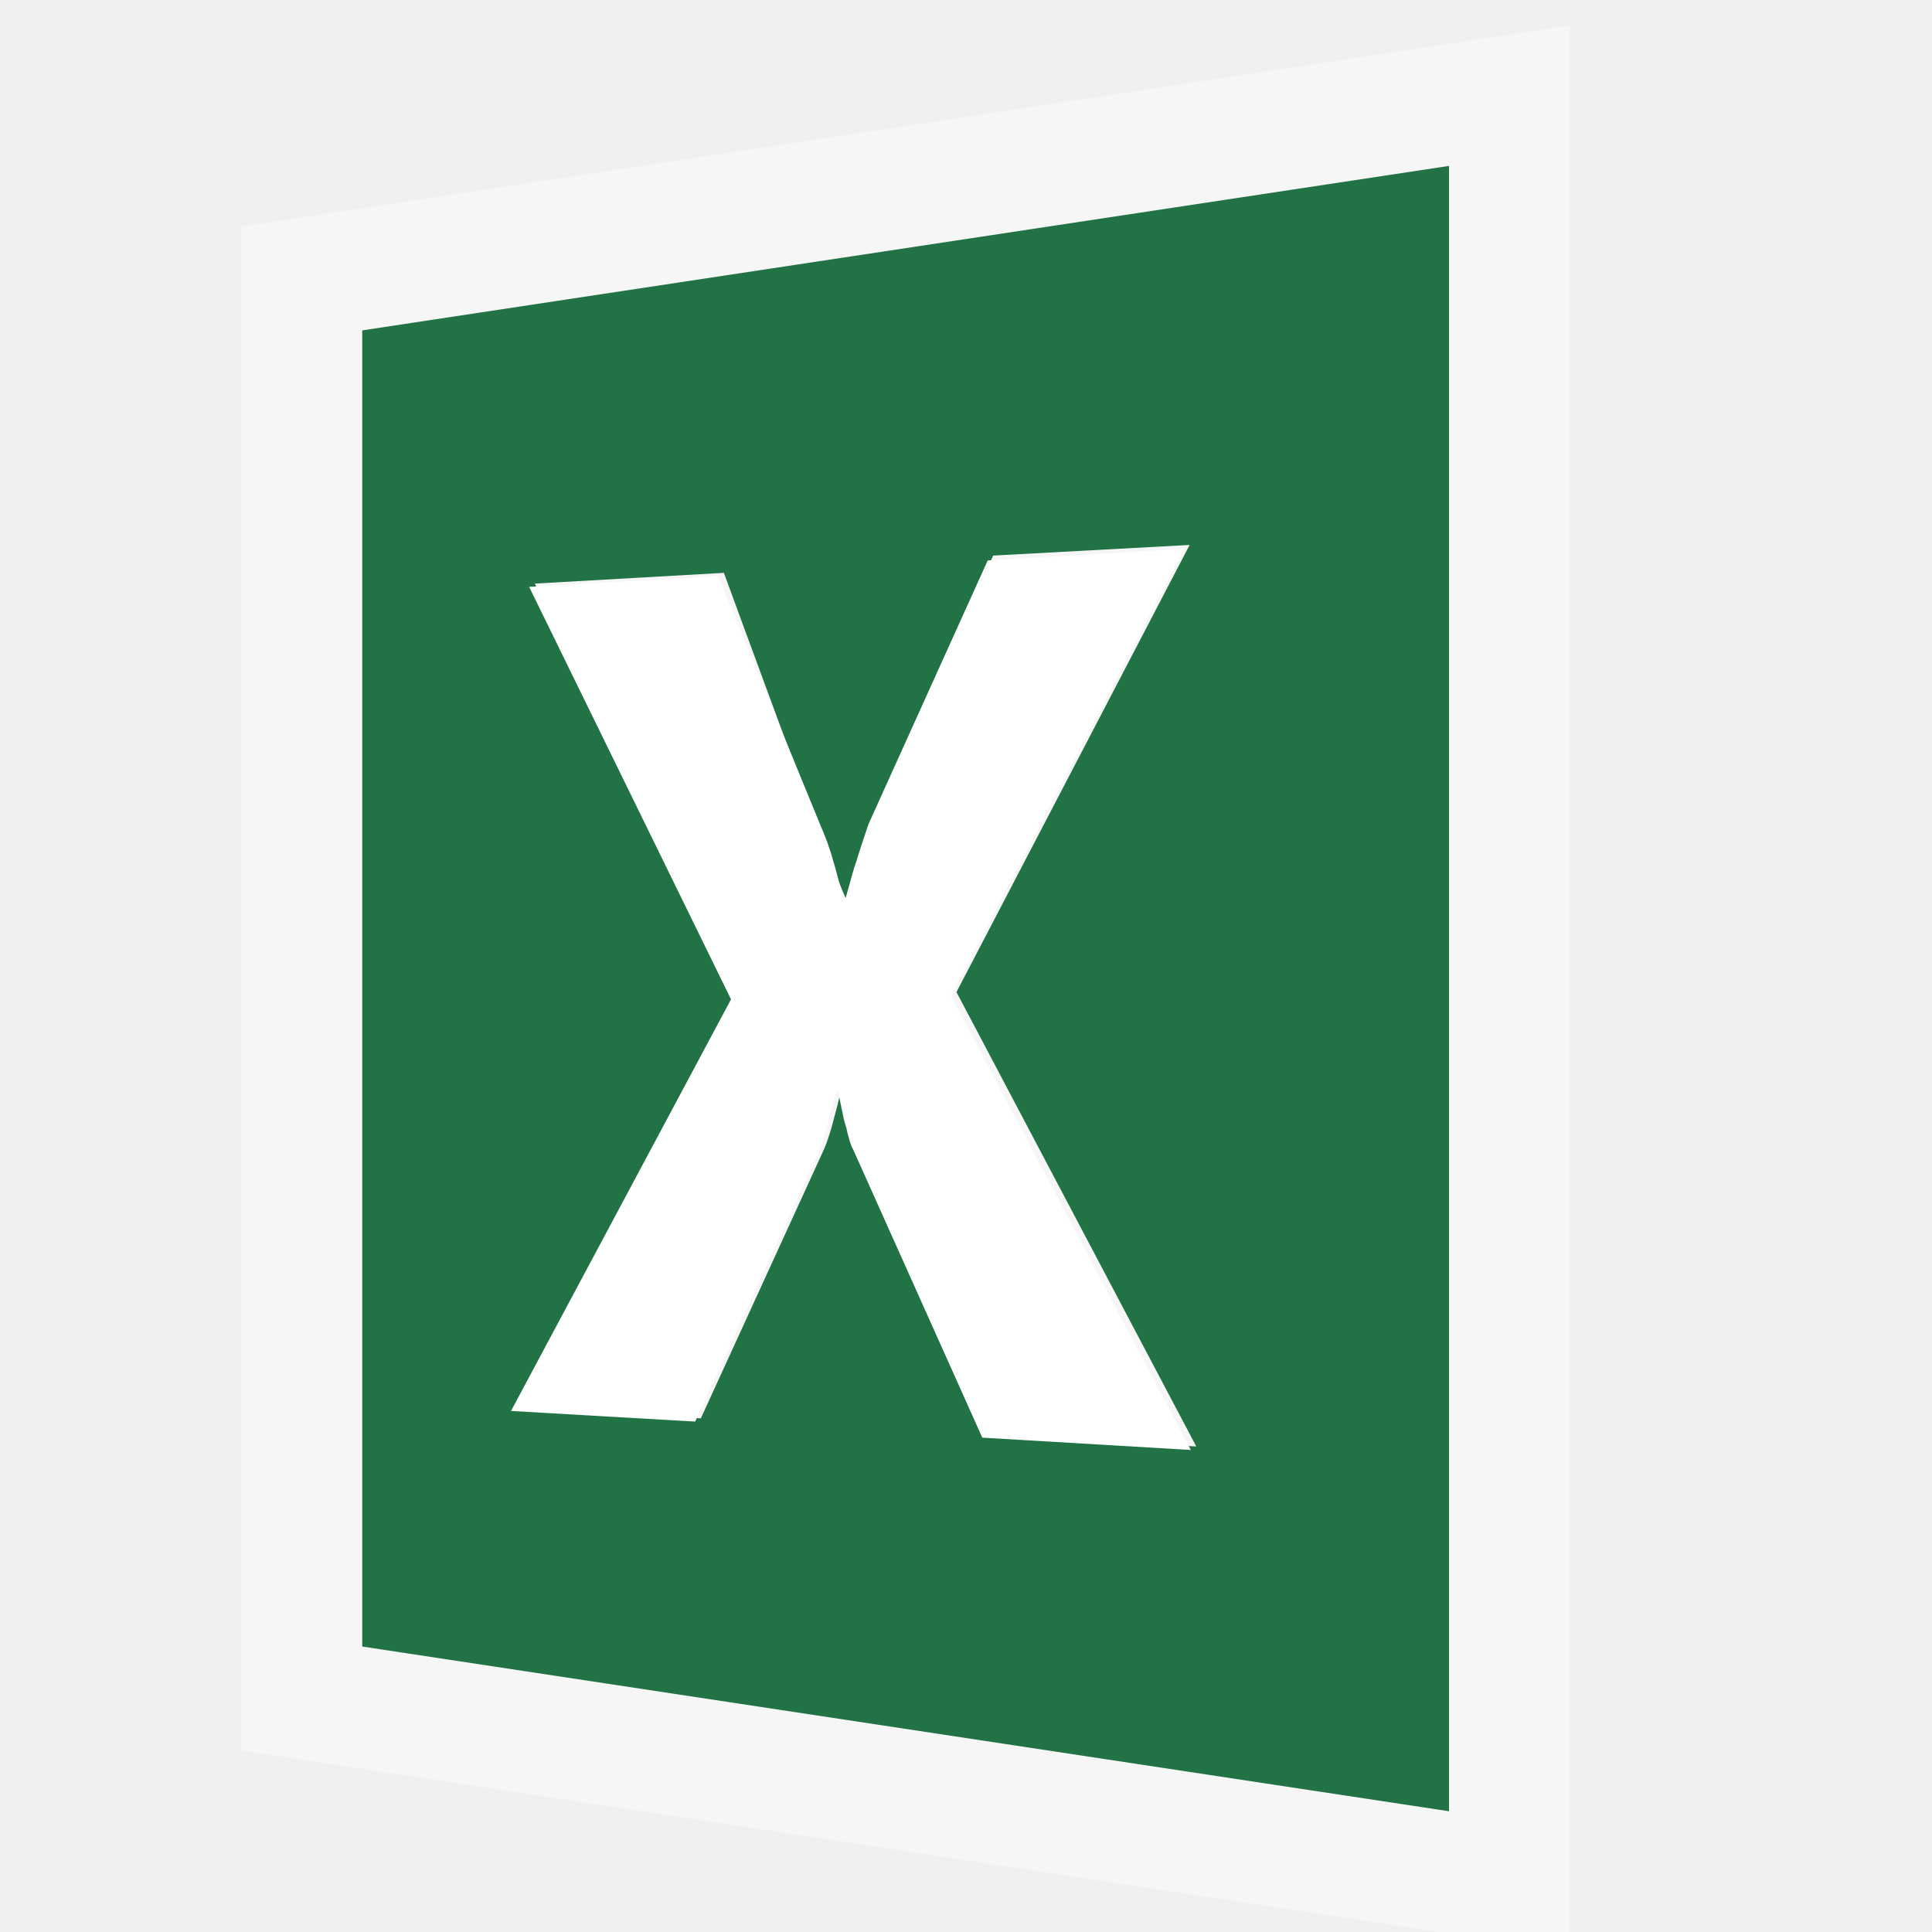
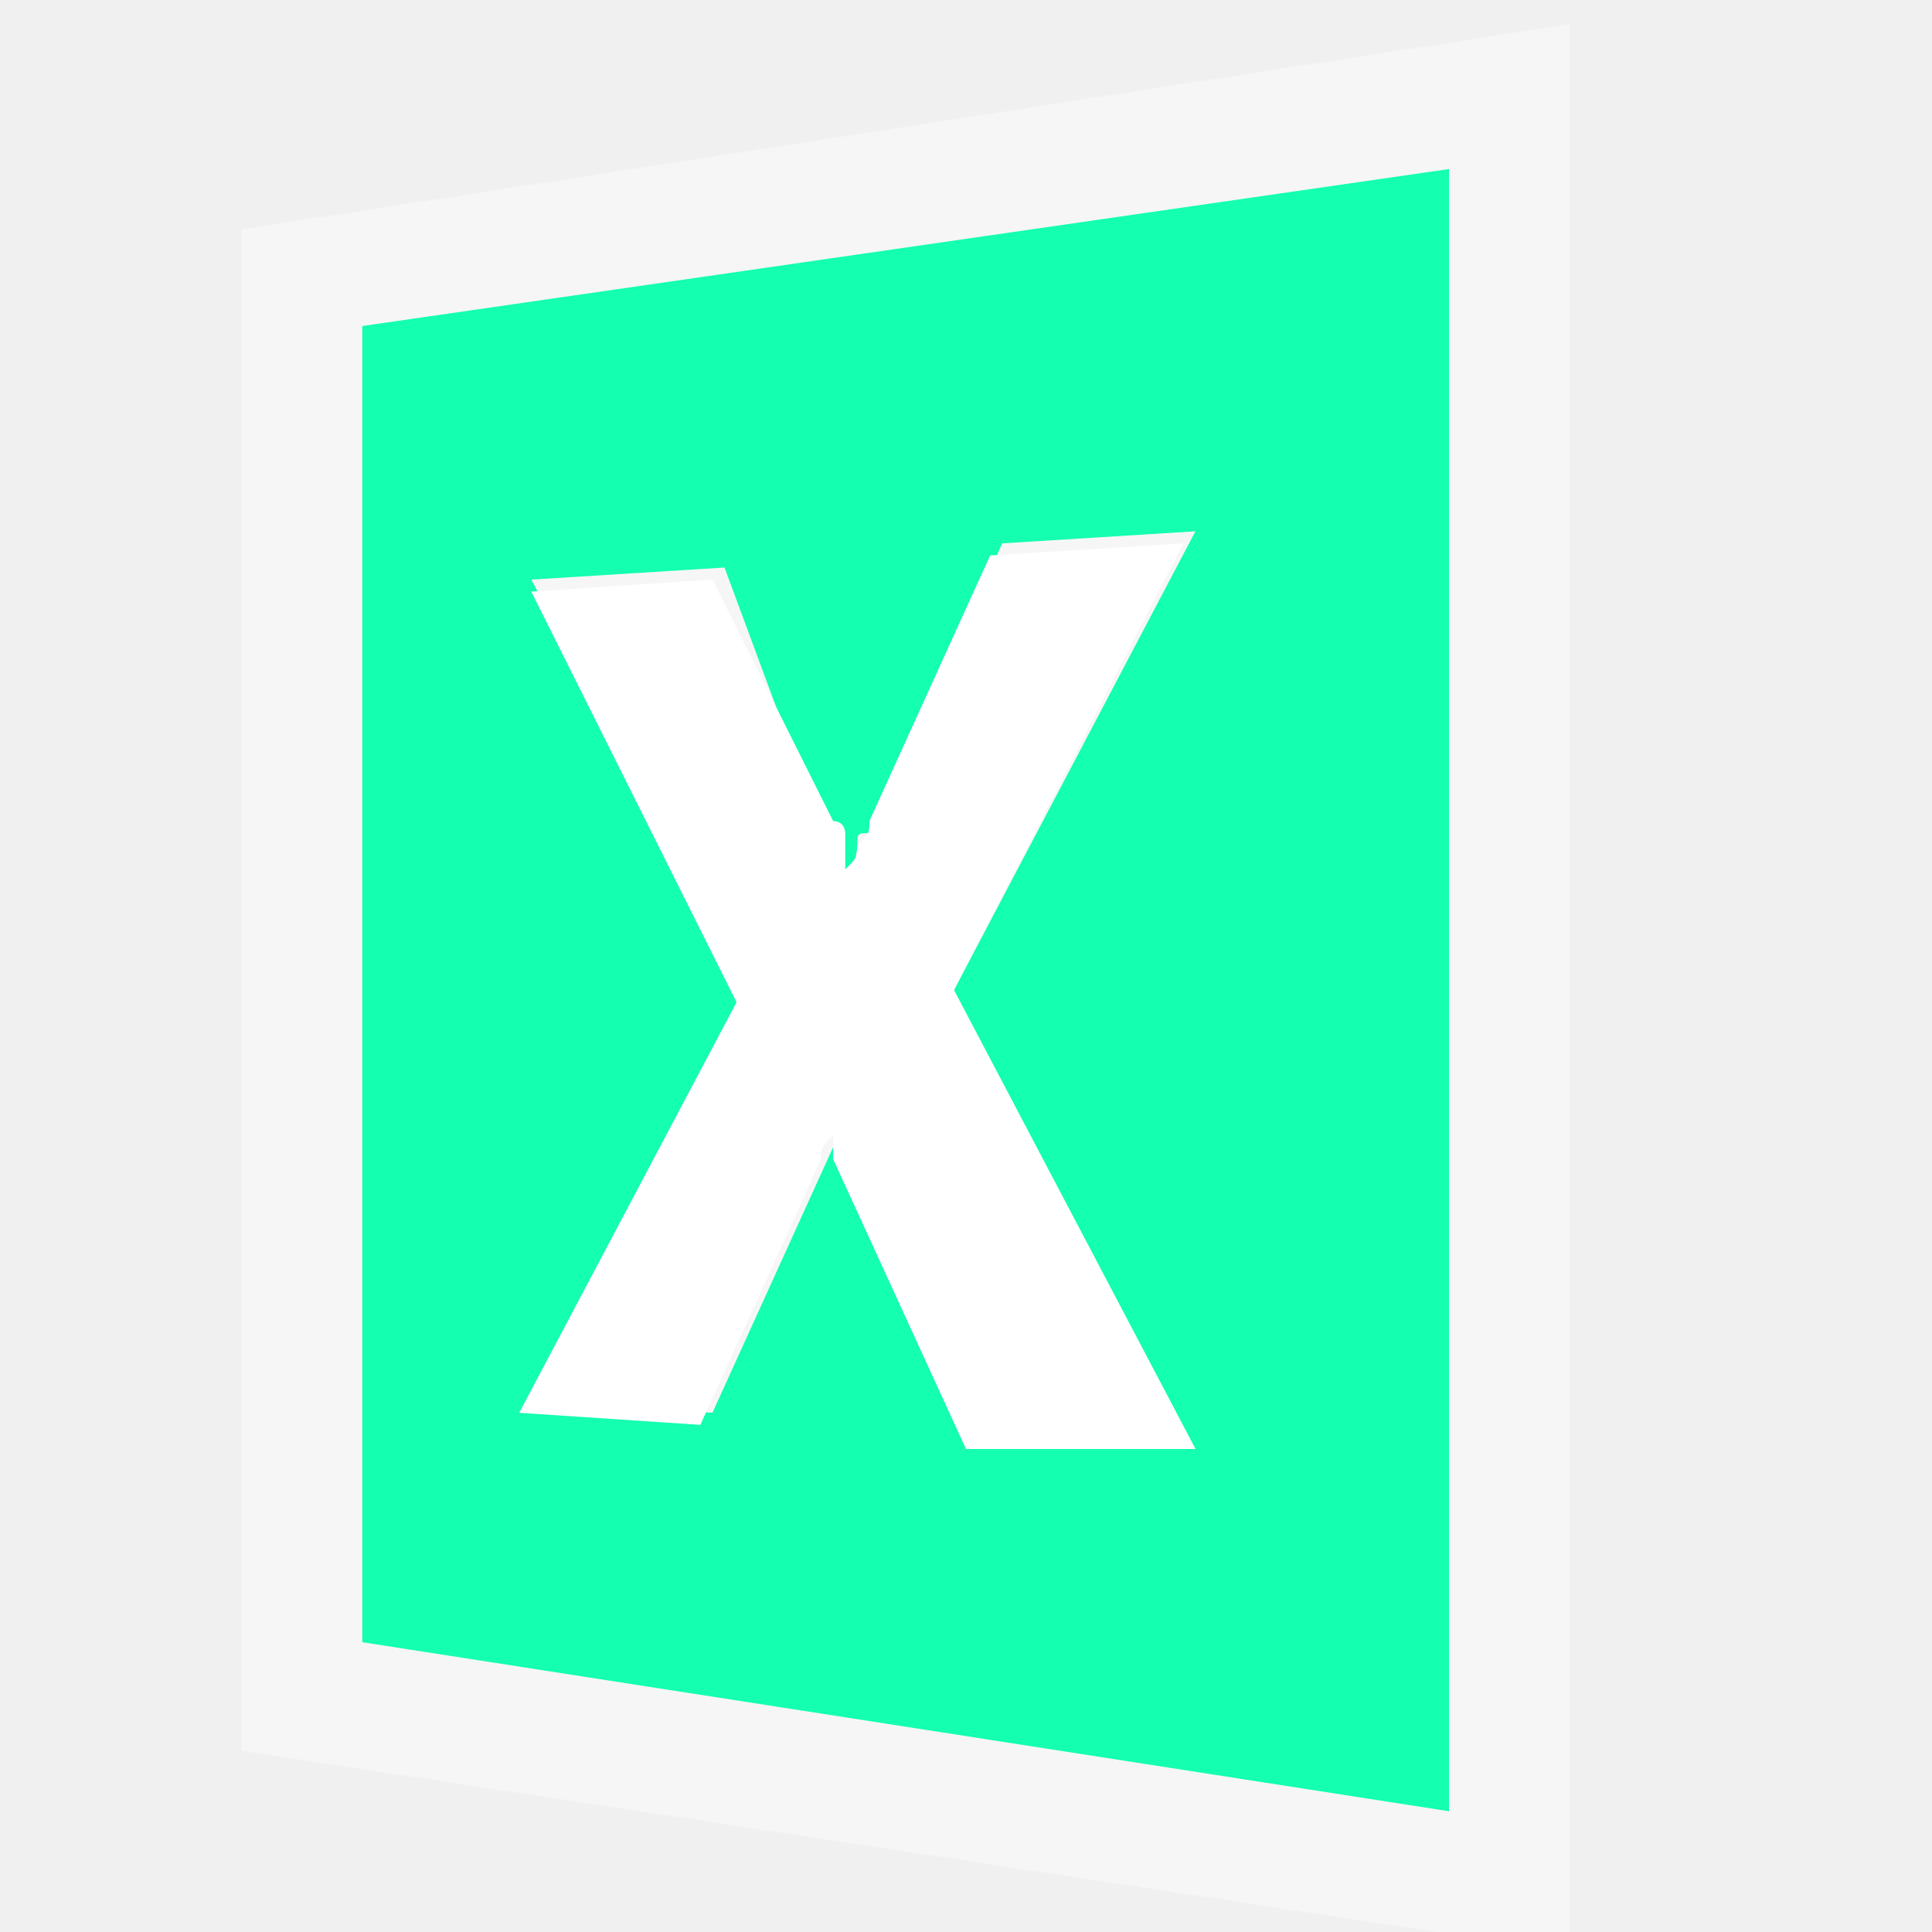
- <svg xmlns="http://www.w3.org/2000/svg" version="1.1" x="0px" y="0px" viewBox="0 0 16 16" style="enable-background:new 0 0 16 16;" xml:space="preserve">
+ <svg xmlns="http://www.w3.org/2000/svg" version="1.1" id="Layer_1" x="0px" y="0px" viewBox="0 0 16 16" style="enable-background:new 0 0 16 16;" xml:space="preserve">
+   <style type="text/css">
+ 	.st0{fill-rule:evenodd;clip-rule:evenodd;fill:#F6F6F6;fill-opacity:0;}
+ 	.st1{fill-rule:evenodd;clip-rule:evenodd;fill:#F6F6F6;}
+ 	.st2{fill-rule:evenodd;clip-rule:evenodd;fill:#14FFAF;}
+ 	.st3{fill:#FFFFFF;}
+ </style>
  <g id="outline">
-     <rect style="opacity:0;fill-rule:evenodd;clip-rule:evenodd;fill:#F6F6F6;" width="16" height="16" />
-     <polygon style="fill-rule:evenodd;clip-rule:evenodd;fill:#F6F6F6;" points="13,16 13,0.211 2,1.876 2,14.497 11.923,16  " />
+     <rect class="st0" width="16" height="16" />
+     <polygon class="st1" points="13,16 13,0.2 2,1.9 2,14.5 11.9,16  " />
  </g>
  <g id="color_x5F_decoration">
-     <path style="fill-rule:evenodd;clip-rule:evenodd;fill:#217346;" d="M3,2.736v10.9L12,15V1.374L3,2.736z M8.181,11.88L7.112,9.494   C7.101,9.474,7.091,9.448,7.083,9.418c-0.01-0.03-0.02-0.064-0.027-0.105C7.042,9.273,7.03,9.221,7.022,9.172   C7.011,9.123,7.001,9,6.987,9H6.972C6.964,9,6.96,9.066,6.948,9.1C6.94,9.133,6.931,9.176,6.919,9.215   C6.907,9.256,6.897,9.303,6.882,9.352C6.868,9.399,6.851,9.454,6.829,9.507l-1.025,2.239l-1.525-0.088l1.822-3.409L4.429,4.833   l1.566-0.089c0,0,0.999,2.733,1.01,2.691C7.017,7.39,7.104,7.108,7.12,7.057c0.02-0.054,0.033-0.056,0.055-0.117   c0.02-0.062,0.041-0.101,0.064-0.169l0.986-2.17l1.627-0.088L7.921,8.216l1.986,3.763L8.181,11.88z" />
+     <path class="st2" d="M3,2.7v10.9l9,1.4V1.4L3,2.7z M8.2,11.9L7.1,9.5c0,0,0,0,0-0.1c0,0,0-0.1,0-0.1c0,0,0-0.1,0-0.1C7,9.1,7,9,7,9   h0c0,0,0,0.1,0,0.1c0,0,0,0.1,0,0.1c0,0,0,0.1,0,0.1c0,0,0,0.1-0.1,0.2l-1,2.2l-1.5-0.1l1.8-3.4L4.4,4.8L6,4.7c0,0,1,2.7,1,2.7   c0,0,0.1-0.3,0.1-0.4c0-0.1,0-0.1,0.1-0.1c0-0.1,0-0.1,0.1-0.2l1-2.2l1.6-0.1L7.9,8.2l2,3.8L8.2,11.9z" />
  </g>
  <g id="not_x5F_fg">
-     <path style="fill:#FFFFFF;" d="M9.807,4.546L8.18,4.641L7.193,6.824C7.169,6.892,7.148,6.958,7.128,7.019   c-0.021,0.062-0.035,0.117-0.055,0.17C7.058,7.241,7.044,7.289,7.033,7.333C7.021,7.375,7.009,7.416,7.001,7.45H6.984   c-0.01-0.058-0.025-0.111-0.041-0.166C6.929,7.232,6.917,7.18,6.9,7.13C6.888,7.081,6.871,7.033,6.855,6.986   c-0.018-0.046-0.033-0.09-0.053-0.133L5.949,4.771L4.382,4.86l1.672,3.416l-1.822,3.409l1.525,0.088l1.025-2.238   c0.021-0.053,0.039-0.107,0.053-0.154c0.016-0.049,0.025-0.094,0.037-0.135c0.012-0.039,0.021-0.078,0.029-0.113   C6.914,9.1,6.917,9.068,6.925,9.041h0.016c0.014,0.061,0.023,0.117,0.035,0.166c0.008,0.049,0.02,0.094,0.033,0.133   c0.008,0.041,0.018,0.074,0.027,0.105C7.044,9.475,7.054,9.5,7.066,9.521l1.069,2.385l1.727,0.102L7.875,8.246L9.807,4.546" />
+     <path class="st3" d="M9.8,4.5L8.2,4.6l-1,2.2c0,0.1,0,0.1-0.1,0.2c0,0.1,0,0.1-0.1,0.2c0,0.1,0,0.1,0,0.1c0,0,0,0.1,0,0.1h0   c0-0.1,0-0.1,0-0.2c0-0.1,0-0.1,0-0.2c0,0,0-0.1,0-0.1c0,0,0-0.1-0.1-0.1L5.9,4.8L4.4,4.9l1.7,3.4l-1.8,3.4l1.5,0.1l1-2.2   c0-0.1,0-0.1,0.1-0.2c0,0,0-0.1,0-0.1c0,0,0-0.1,0-0.1c0,0,0-0.1,0-0.1h0c0,0.1,0,0.1,0,0.2c0,0,0,0.1,0,0.1c0,0,0,0.1,0,0.1   c0,0,0,0.1,0,0.1l1.1,2.4L9.9,12l-2-3.8L9.8,4.5" />
  </g>
</svg>
